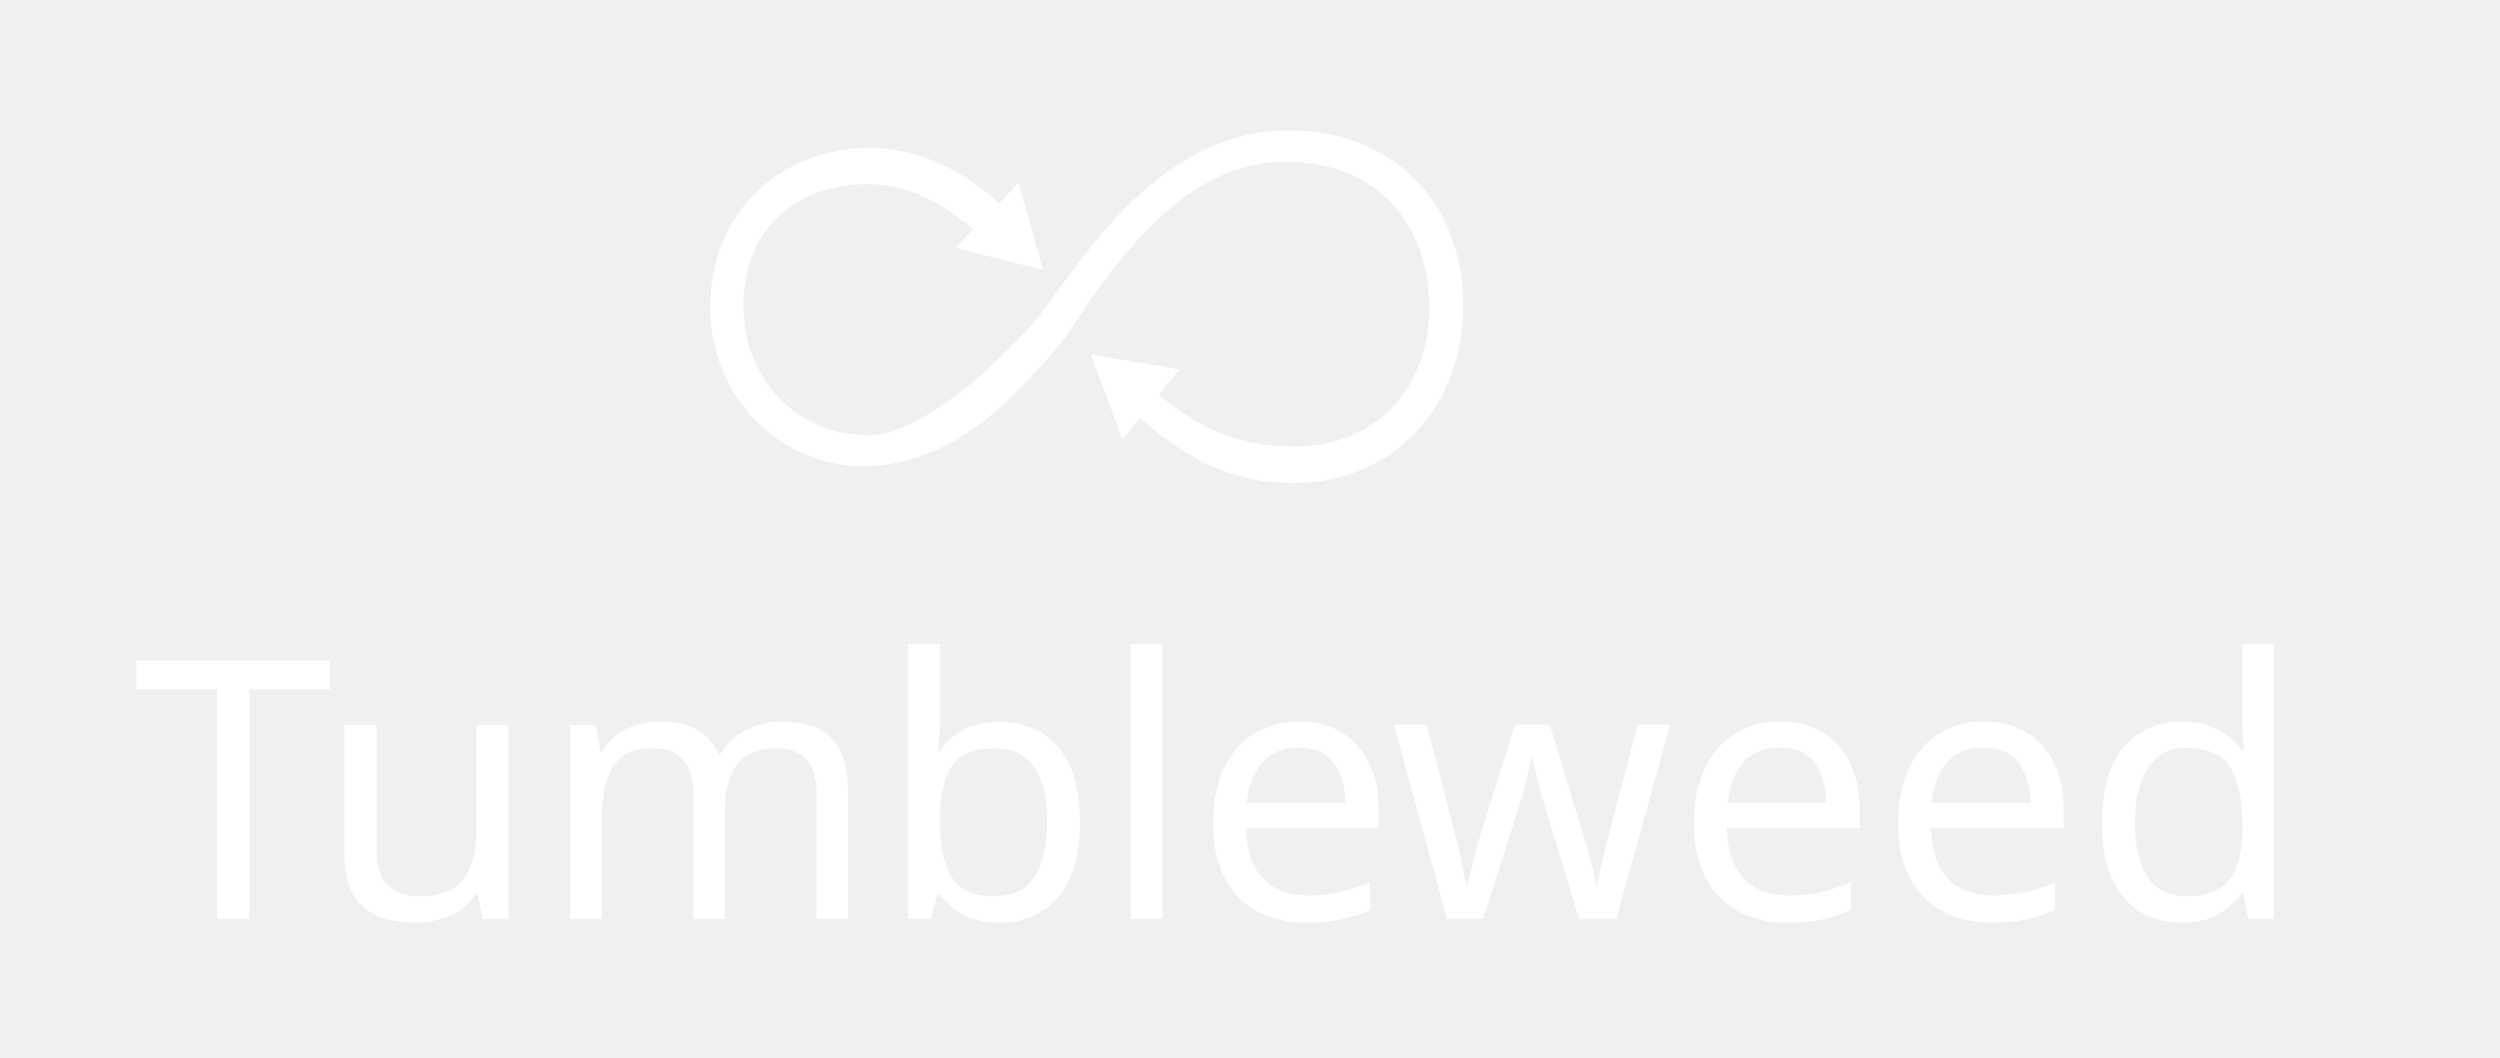
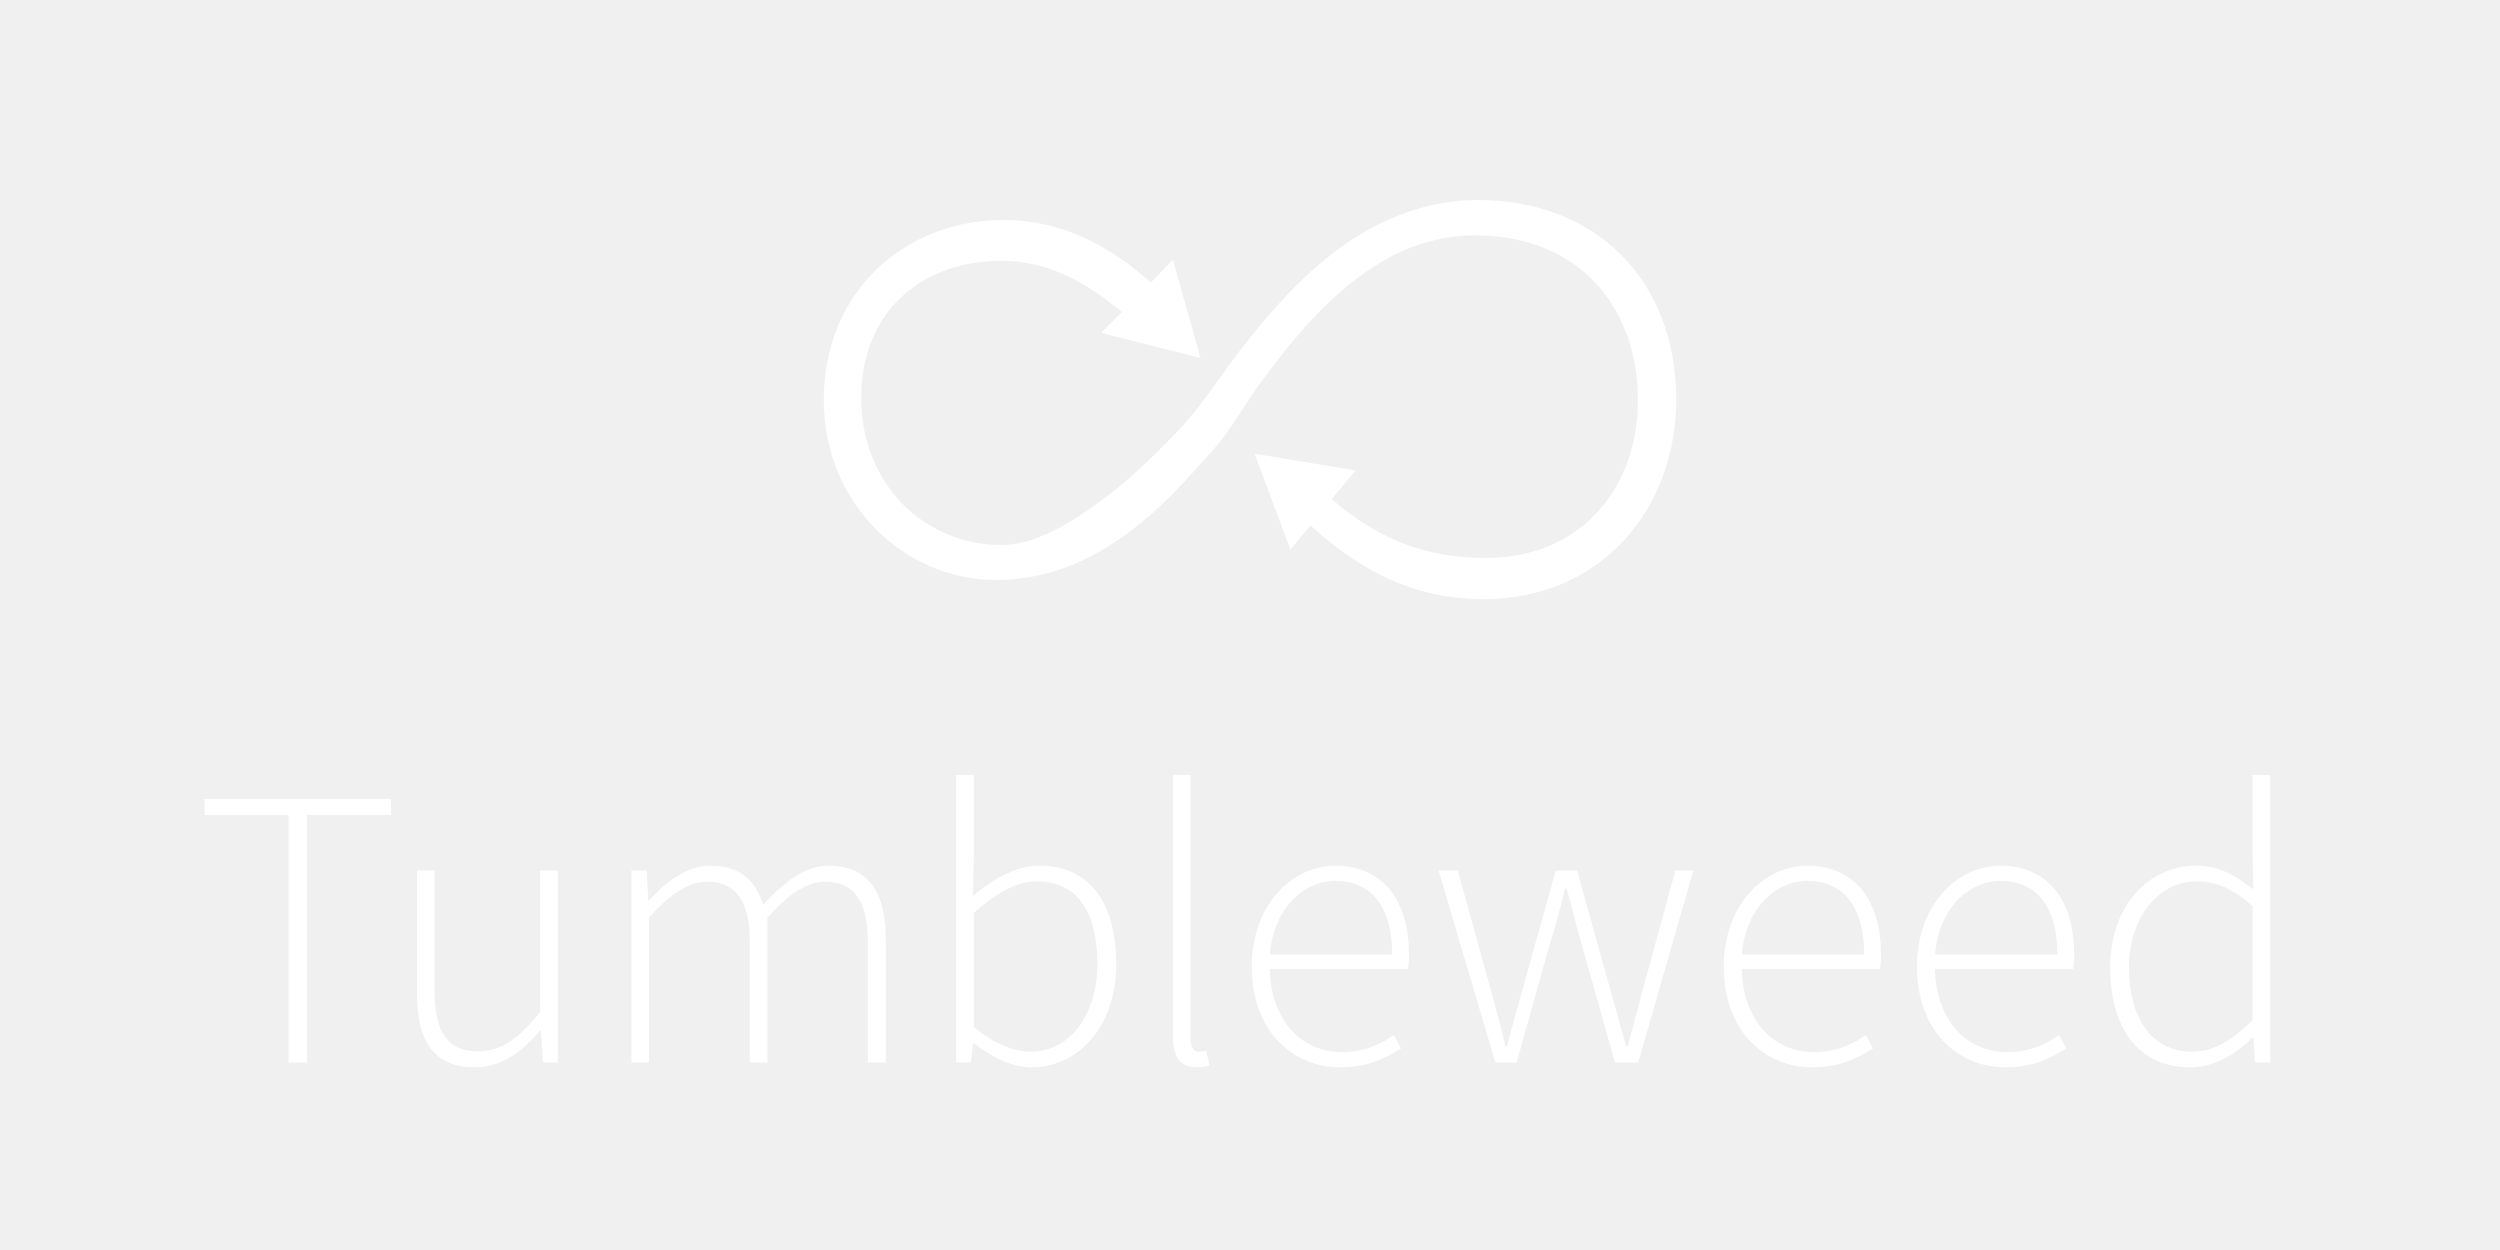
- <svg xmlns="http://www.w3.org/2000/svg" width="191.714mm" height="81.101mm" viewBox="0 0 679.301 287.367" id="svg4143" version="1.1">
-   <defs id="defs4145" />
-   <g id="layer1" transform="translate(-43.55665,-412.3707)">
-     <text y="662.088" x="79.627" style="font-size:98.271px;font-family:SourceSansPro-Light;fill:#ffffff;fill-opacity:1;" font-size="98.271px" id="text3">Tumbleweed</text>
-     <path d="m 393.544,447.804 c -9.4,0 -18.5,2.7 -26.6,7.3 -7.9,4.5 -14.8,10.6 -20.9,17.3 -2.4,2.6 -4.7,5.4 -7,8.2 -2.2,2.7 -4.2,5.5 -6.3,8.3 -1,1.4 -2.1,2.9 -3.1,4.3 -2.1,2.9 -4.2,5.7 -6.5,8.3 -2.2,2.4 -4.5,4.7 -6.8,7 -5.8,5.7 -12,11 -18.9,15.4 -5.4,3.4 -11.8,6.7 -18.4,6.7 -17.7,0 -33.5,-14 -33.5,-35.3 0,-21.3 15.2,-32.9 33.5,-32.9 10.6,0 19.9,4.5 29,12.3 l -4.9,5 11.9,3 11.9,3 -3.3,-11.8 -3.3,-11.8 -5.3,5.5 c -9.3,-8.3 -20.8,-15 -35.3,-15 -23.7,0 -43.2,17.1 -43.2,43.2 0,25 19.5,43.2 41.4,43.2 9.1,0 17.9,-2.7 25.6,-7.3 7,-4.1 13.1,-9.5 18.7,-15.4 1.9,-2 3.7,-4 5.5,-6 2.4,-2.6 4.6,-5.2 6.6,-8.2 0.9,-1.3 1.7,-2.6 2.6,-3.9 1.6,-2.4 3.1,-4.8 4.8,-7.1 3.2,-4.3 6.5,-8.5 10,-12.5 6,-6.7 12.8,-12.9 20.7,-17.1 6.3,-3.4 13.3,-5.2 20.5,-5.2 25,0 39,17.4 39,39.6 0,20.7 -13.4,37.8 -36.5,37.8 -13.2,0 -24.8,-3.6 -37,-14.1 l 5.7,-6.9 -12.1,-2 -12.1,-2 4.3,11.5 4.3,11.5 4.8,-5.8 c 11.8,10.7 24.7,17.7 41.5,17.7 28,0 46.3,-21.3 46.3,-48.1 -0.1,-28.2 -19,-47.7 -47.6,-47.7 z" id="path9" style="fill:#ffffff;fill-opacity:1" />
-   </g>
+ <svg xmlns="http://www.w3.org/2000/svg" version="1.1" width="600" height="300" viewBox="0 0 600 300" fill="#fff">
+   <path d="m229.49 185.98v69.023h3.551l0.48-4.703h0.191c4.32 3.552 9.408 5.856 13.824 5.856 10.848 0 20.354-9.217 20.354-24.865 0-14.304-6.146-23.52-18.434-23.52-5.664 0-11.232 3.265-15.936 7.201l0.191-9.025v-19.967h-4.223zm52.031 0v62.879c0 4.992 1.92 7.297 5.664 7.297 1.344 0 2.208-0.192 3.072-0.48l-0.768-3.455c-0.96 0.192-1.345 0.191-1.728 0.191-1.152 0-2.016-0.961-2.016-2.977v-63.455h-4.225zm259.1 0v19.008l0.193 8.447c-4.608-3.552-8.352-5.664-13.92-5.664-10.944 0-20.449 9.409-20.449 24.289 0 15.552 7.487 24.096 19.104 24.096 6.144 0 11.233-3.36 14.977-7.104h0.289l0.383 5.951h3.648v-69.023h-4.225zm-491.52 5.76v3.84h20.16v59.424h4.416v-59.424h20.16v-3.84zm121.25 16.031c-5.088 0-10.368 3.552-14.496 8.256h-0.287l-0.385-7.104h-3.648v46.08h4.225v-34.752c5.088-5.76 9.696-8.641 13.824-8.641 7.104 0 10.367 4.608 10.367 14.4v28.992h4.225v-34.752c5.088-5.76 9.504-8.641 13.824-8.641 7.008 0 10.271 4.608 10.271 14.4v28.992h4.32v-29.568c0-11.904-4.608-17.664-13.824-17.664-5.28 0-10.368 3.648-15.648 9.408-1.632-5.664-5.376-9.408-12.768-9.408zm150.14 0c-10.272 0-20.064 9.217-20.064 24.289s9.505 24.096 21.312 24.096c6.72 0 10.848-2.304 14.496-4.512l-1.728-3.264c-3.456 2.496-7.393 4.127-12.385 4.127-10.368 0-17.183-8.353-17.375-19.969h33.119c0.288-1.152 0.289-2.303 0.289-3.455 0-13.536-6.72-21.312-17.664-21.312zm113.28 0c-10.272 0-20.064 9.217-20.064 24.289s9.505 24.096 21.312 24.096c6.72 0 10.848-2.304 14.496-4.512l-1.728-3.264c-3.456 2.496-7.391 4.127-12.383 4.127-10.368 0-17.185-8.353-17.377-19.969h33.121c0.288-1.152 0.287-2.303 0.287-3.455 0-13.536-6.72-21.312-17.664-21.312zm46.369 0c-10.272 0-20.064 9.217-20.064 24.289s9.505 24.096 21.312 24.096c6.72 0 10.846-2.304 14.494-4.512l-1.727-3.264c-3.456 2.496-7.393 4.127-12.385 4.127-10.368 0-17.183-8.353-17.375-19.969h33.119c0.288-1.152 0.289-2.303 0.289-3.455 0-13.536-6.72-21.312-17.664-21.312zm-380.06 1.152v29.568c0 11.904 4.416 17.664 13.92 17.664 6.336 0 11.136-3.552 15.648-8.832h0.191l0.48 7.68h3.553v-46.08h-4.225v33.984c-5.376 6.528-9.409 9.408-14.881 9.408-7.392 0-10.463-4.608-10.463-14.4v-28.992h-4.225zm245.18 0 13.633 46.08h5.088l7.967-28.416c1.44-4.416 2.592-8.832 3.648-13.344h0.385c1.344 4.512 2.207 8.736 3.551 13.152l8.064 28.607h5.568l13.248-46.08h-4.32l-8.16 29.855c-1.056 4.224-2.208 8.161-3.264 12.289h-0.385c-1.152-4.128-2.303-8.065-3.455-12.289l-8.352-29.855h-5.088l-8.354 29.855c-1.152 4.224-2.303 8.161-3.359 12.289h-0.385c-0.96-4.128-2.016-8.065-3.168-12.289l-8.256-29.855h-4.607zm-24.672 2.496c8.256 0 13.535 5.856 13.535 17.664h-29.375c0.96-11.04 7.968-17.664 15.84-17.664zm113.28 0c8.256 0 13.537 5.856 13.537 17.664h-29.377c0.96-11.04 7.968-17.664 15.84-17.664zm46.369 0c8.256 0 13.535 5.856 13.535 17.664h-29.375c0.96-11.04 7.968-17.664 15.84-17.664zm-231.46 0.096c10.56 0 14.592 8.447 14.592 19.775 0 12.48-6.719 21.121-16.031 21.121-3.552 0-8.545-1.633-13.633-5.953v-27.359c5.472-4.896 10.464-7.584 15.072-7.584zm278.4 0c4.512 0 8.543 1.633 13.439 5.953v27.359c-4.896 4.896-9.408 7.584-14.496 7.584-9.792 0-15.168-8.16-15.168-20.352 0-11.616 7.009-20.545 16.225-20.545z" />
+   <path d="m354.7 48c-9.4 0-18.5 2.7-26.6 7.3-7.9 4.5-14.8 10.6-20.9 17.3-2.4 2.6-4.7 5.4-7 8.2-2.2 2.7-4.2 5.5-6.3 8.3-1 1.4-2.1 2.9-3.1 4.3-2.1 2.9-4.2 5.7-6.5 8.3-2.2 2.4-4.5 4.7-6.8 7-5.8 5.7-12 11-18.9 15.4-5.4 3.4-11.8 6.7-18.4 6.7-17.7 0-33.5-14-33.5-35.3s15.2-32.9 33.5-32.9c10.6 0 19.9 4.5 29 12.3l-4.9 5 23.8 6-6.6-23.6-5.3 5.5c-9.3-8.3-20.8-15-35.3-15-23.7 0-43.2 17.1-43.2 43.2 0 25 19.5 43.2 41.4 43.2 9.1 0 17.9-2.7 25.6-7.3 7-4.1 13.1-9.5 18.7-15.4 1.9-2 3.7-4 5.5-6 2.4-2.6 4.6-5.2 6.6-8.2 0.9-1.3 1.7-2.6 2.6-3.9 1.6-2.4 3.1-4.8 4.8-7.1 3.2-4.3 6.5-8.5 10-12.5 6-6.7 12.8-12.9 20.7-17.1 6.3-3.4 13.3-5.2 20.5-5.2 25 0 39 17.4 39 39.6 0 20.7-13.4 37.8-36.5 37.8-13.2 0-24.8-3.6-37-14.1l5.7-6.9-24.2-4 8.6 23 4.8-5.8c11.8 10.7 24.7 17.7 41.5 17.7 28 0 46.3-21.3 46.3-48.1-0.1-28.2-19-47.7-47.6-47.7z" />
</svg>
